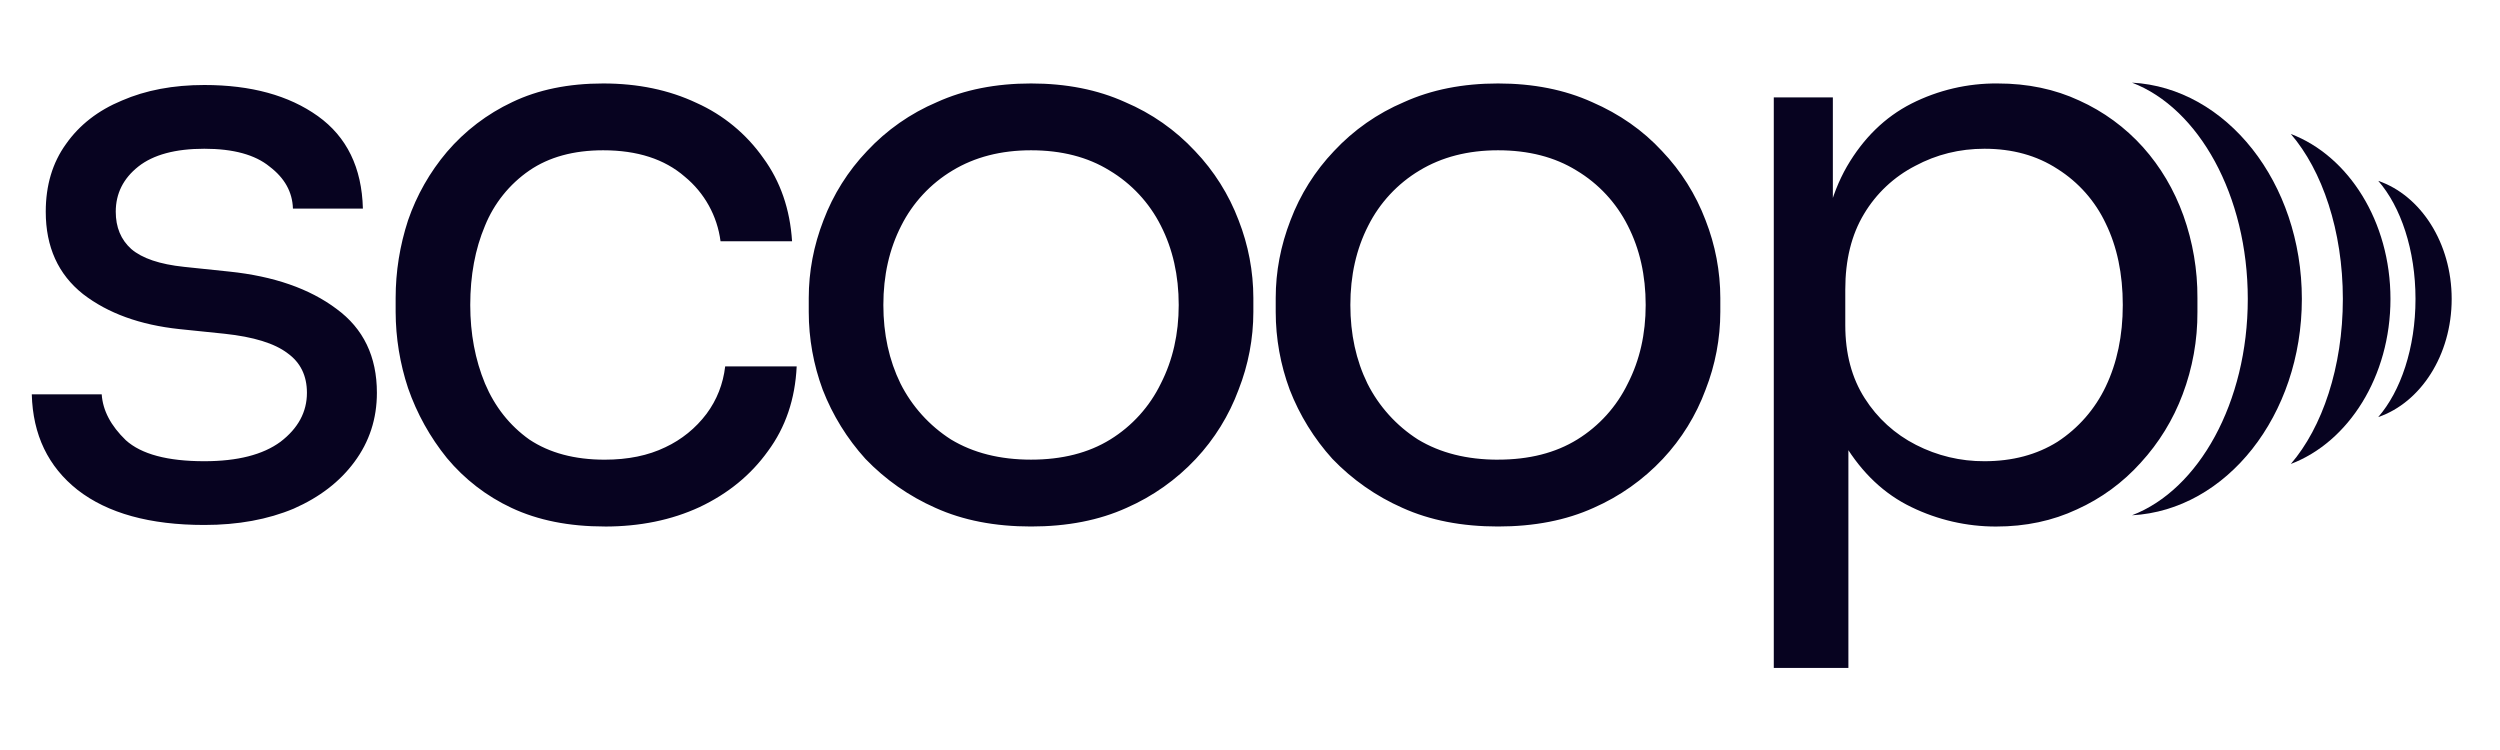
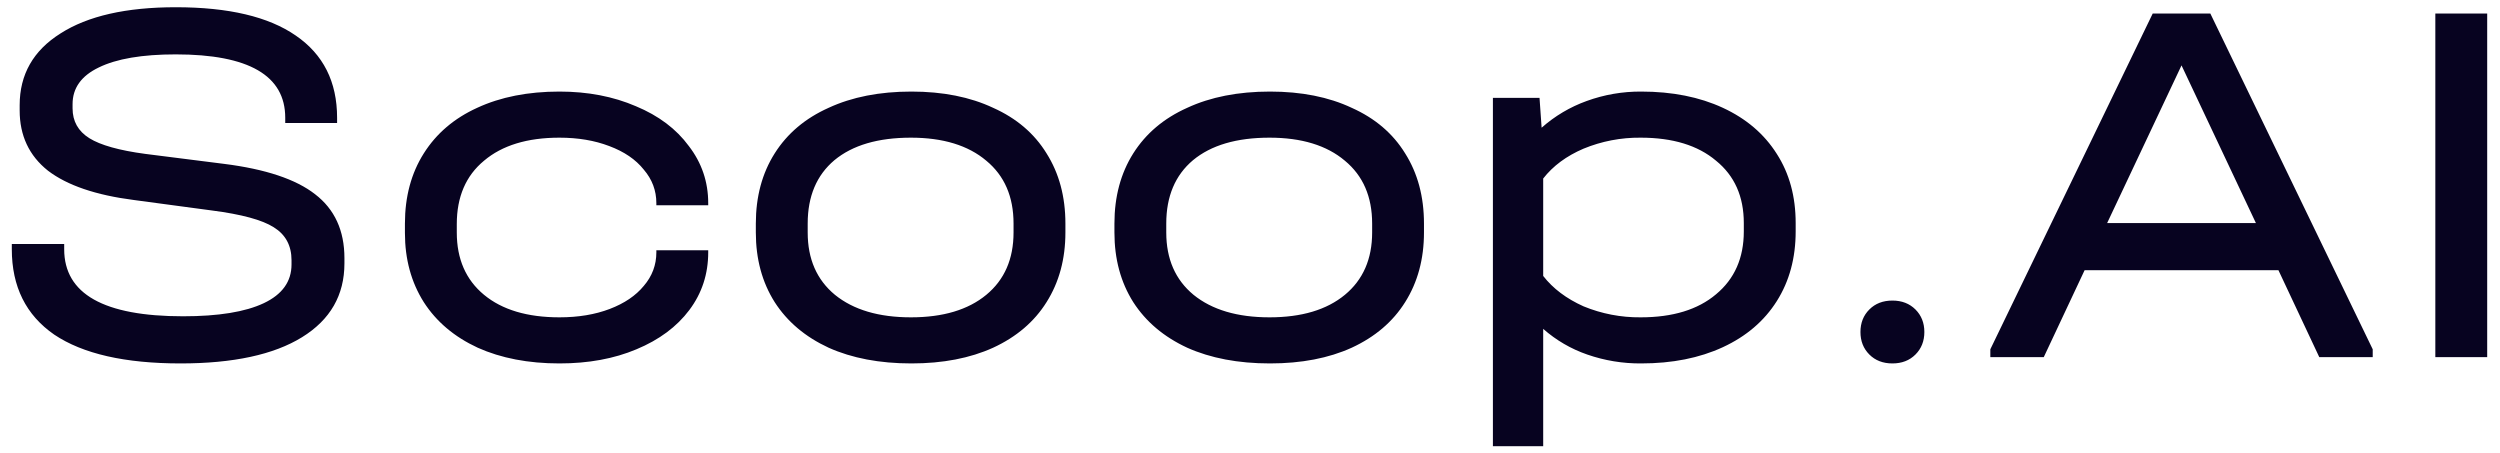
- <svg xmlns="http://www.w3.org/2000/svg" width="70" height="21" fill="none">
-   <path d="M5.721 14.699c-1.523 0-2.706-.327-3.547-.98-.827-.653-1.255-1.545-1.284-2.677h1.958c.03.45.254.878.675 1.284.435.392 1.168.588 2.198.588.929 0 1.64-.181 2.133-.544.493-.377.74-.834.74-1.371 0-.48-.181-.85-.544-1.11-.363-.276-.95-.457-1.763-.544l-1.262-.13c-1.103-.117-2.003-.443-2.699-.98-.696-.552-1.045-1.32-1.045-2.307 0-.74.189-1.371.566-1.894.377-.537.9-.943 1.567-1.219.668-.29 1.437-.435 2.307-.435 1.306 0 2.365.29 3.178.87.812.581 1.233 1.444 1.262 2.59H8.202c-.014-.464-.232-.855-.653-1.175-.406-.333-1.015-.5-1.828-.5-.812 0-1.429.167-1.85.5-.42.334-.63.755-.63 1.263 0 .435.144.783.434 1.044.305.262.798.428 1.48.5l1.263.132c1.248.13 2.249.478 3.003 1.044.755.552 1.132 1.335 1.132 2.35 0 .726-.21 1.372-.631 1.938-.407.551-.972.986-1.698 1.306-.725.304-1.56.457-2.503.457zm11.212.043c-1.002 0-1.872-.174-2.612-.522a5.246 5.246 0 01-1.806-1.393 6.502 6.502 0 01-1.089-1.959 6.838 6.838 0 01-.348-2.133v-.391c0-.74.116-1.466.348-2.177a5.97 5.97 0 011.089-1.915 5.472 5.472 0 011.828-1.393c.725-.348 1.574-.522 2.546-.522.972 0 1.843.181 2.612.544a4.568 4.568 0 011.872 1.545c.478.653.747 1.43.805 2.329h-2.003a2.803 2.803 0 00-1-1.807c-.567-.493-1.328-.74-2.286-.74-.827 0-1.516.189-2.067.566A3.45 3.45 0 0013.58 6.32c-.276.653-.413 1.393-.413 2.22 0 .798.137 1.531.413 2.199.276.652.69 1.175 1.24 1.567.566.377 1.27.565 2.112.565.653 0 1.218-.116 1.697-.348a3.073 3.073 0 001.154-.936c.29-.391.464-.834.522-1.327h2.002c-.043.914-.311 1.705-.805 2.372-.479.668-1.117 1.19-1.915 1.567-.784.363-1.669.544-2.655.544zm11.936 0c-1.016 0-1.908-.174-2.677-.522a6.176 6.176 0 01-1.959-1.371 6.26 6.26 0 01-1.197-1.937 6.266 6.266 0 01-.391-2.177v-.391c0-.74.137-1.466.413-2.177a5.761 5.761 0 011.219-1.937 5.746 5.746 0 011.959-1.371c.769-.348 1.646-.522 2.633-.522.987 0 1.865.174 2.634.522a5.73 5.73 0 011.958 1.371 5.761 5.761 0 011.22 1.937 5.99 5.99 0 01.413 2.177v.391a5.97 5.97 0 01-.414 2.177 5.757 5.757 0 01-1.197 1.937 5.92 5.92 0 01-1.937 1.37c-.769.349-1.661.523-2.677.523zm0-1.872c.87 0 1.61-.188 2.22-.565a3.779 3.779 0 001.415-1.567c.333-.653.5-1.386.5-2.199 0-.827-.167-1.567-.5-2.22a3.782 3.782 0 00-1.437-1.545c-.61-.377-1.342-.566-2.198-.566-.841 0-1.574.189-2.198.566a3.782 3.782 0 00-1.436 1.545c-.334.653-.501 1.393-.501 2.22 0 .813.16 1.546.479 2.199a3.985 3.985 0 001.414 1.567c.624.377 1.372.565 2.242.565zm13.076 1.872c-1.016 0-1.908-.174-2.677-.522a6.176 6.176 0 01-1.96-1.371 6.26 6.26 0 01-1.196-1.937 6.266 6.266 0 01-.392-2.177v-.391c0-.74.138-1.466.414-2.177a5.761 5.761 0 011.218-1.937 5.747 5.747 0 011.96-1.371c.768-.348 1.646-.522 2.633-.522.986 0 1.864.174 2.633.522.769.334 1.422.79 1.959 1.371a5.761 5.761 0 011.219 1.937 5.99 5.99 0 01.413 2.177v.391a5.99 5.99 0 01-.413 2.177 5.759 5.759 0 01-1.197 1.937 5.922 5.922 0 01-1.937 1.37c-.77.349-1.662.523-2.677.523zm0-1.872c.87 0 1.61-.188 2.22-.565a3.779 3.779 0 001.414-1.567c.334-.653.5-1.386.5-2.199 0-.827-.166-1.567-.5-2.22a3.782 3.782 0 00-1.436-1.545c-.61-.377-1.342-.566-2.198-.566-.842 0-1.575.189-2.199.566A3.782 3.782 0 0038.31 6.32c-.334.653-.5 1.393-.5 2.22 0 .813.159 1.546.478 2.199a3.985 3.985 0 001.415 1.567c.624.377 1.371.565 2.242.565zm7.721 5.833V2.728h1.654v5.028l-.392-.044c.073-1.247.334-2.263.784-3.047.464-.798 1.066-1.385 1.806-1.763a5.242 5.242 0 012.416-.565c.842 0 1.603.16 2.285.478a5.37 5.37 0 011.785 1.306c.493.552.87 1.19 1.132 1.916a6.76 6.76 0 01.392 2.307v.391a6.44 6.44 0 01-.414 2.307 5.88 5.88 0 01-1.175 1.915 5.36 5.36 0 01-1.785 1.306c-.682.32-1.436.48-2.263.48a5.41 5.41 0 01-2.373-.545c-.754-.363-1.378-.95-1.871-1.763-.494-.812-.777-1.879-.85-3.2l.958 1.742v7.726h-2.089zm5.898-5.789c.784 0 1.466-.181 2.046-.544a3.782 3.782 0 001.35-1.545c.319-.668.478-1.43.478-2.286 0-.87-.16-1.632-.479-2.285a3.63 3.63 0 00-1.349-1.523c-.58-.378-1.262-.566-2.046-.566-.696 0-1.342.16-1.937.479a3.565 3.565 0 00-1.436 1.349c-.349.58-.523 1.284-.523 2.111v1.001c0 .798.182 1.48.544 2.046a3.66 3.66 0 001.437 1.306 4.142 4.142 0 001.915.457z" fill="#070320" />
-   <path fill-rule="evenodd" clip-rule="evenodd" d="M59.696 14.428c1.867-.713 3.242-3.155 3.242-6.057 0-2.902-1.375-5.344-3.242-6.057 2.647.143 4.756 2.8 4.756 6.057 0 3.257-2.11 5.915-4.756 6.057z" fill="#070320" />
-   <path fill-rule="evenodd" clip-rule="evenodd" d="M64.143 12.991c.88-1.021 1.457-2.71 1.457-4.62 0-1.91-.576-3.598-1.457-4.62 1.616.614 2.79 2.45 2.79 4.62s-1.174 4.006-2.79 4.62z" fill="#070320" />
-   <path fill-rule="evenodd" clip-rule="evenodd" d="M66.59 11.678c.63-.722 1.044-1.934 1.044-3.307s-.413-2.585-1.043-3.307c1.186.406 2.056 1.733 2.056 3.307 0 1.574-.87 2.901-2.056 3.307z" fill="#070320" />
+ <svg xmlns="http://www.w3.org/2000/svg" width="105" height="19" fill="none">
+   <path d="M7.58 15.264c-2.332 0-4.1-.403-5.302-1.21C1.09 13.233.496 12.037.496 10.468v-.22h2.2v.22c0 1.877 1.665 2.816 4.994 2.816 1.481 0 2.61-.183 3.388-.55.777-.367 1.166-.91 1.166-1.628v-.176c0-.616-.25-1.078-.748-1.386-.484-.308-1.35-.543-2.596-.704L5.622 8.4c-1.599-.205-2.801-.616-3.608-1.232-.792-.63-1.188-1.474-1.188-2.53v-.22c0-1.29.572-2.295 1.716-3.014 1.144-.733 2.757-1.1 4.84-1.1 2.215 0 3.894.396 5.038 1.188 1.159.792 1.738 1.943 1.738 3.454v.22H11.98v-.22c0-1.775-1.533-2.662-4.598-2.662-1.408 0-2.486.183-3.234.55-.733.352-1.1.865-1.1 1.54v.176c0 .543.235.96.704 1.254.47.293 1.254.513 2.354.66l3.3.418c1.745.22 3.021.645 3.828 1.276.821.63 1.232 1.525 1.232 2.684v.22c0 1.335-.594 2.369-1.782 3.102-1.188.733-2.89 1.1-5.104 1.1zm15.917 0c-1.306 0-2.45-.22-3.432-.66-.983-.455-1.738-1.093-2.266-1.914-.528-.836-.792-1.804-.792-2.904V9.39c0-1.13.264-2.112.792-2.948.528-.836 1.276-1.474 2.244-1.914.982-.455 2.134-.682 3.454-.682 1.188 0 2.258.205 3.212.616.953.396 1.694.953 2.222 1.672.542.704.814 1.503.814 2.398v.088h-2.178v-.088c0-.528-.176-.997-.528-1.408-.338-.425-.822-.755-1.452-.99-.616-.235-1.313-.352-2.09-.352-1.35 0-2.406.323-3.168.968-.763.63-1.144 1.518-1.144 2.662v.352c0 1.115.381 1.987 1.144 2.618.762.63 1.818.946 3.168.946.792 0 1.496-.117 2.112-.352.616-.235 1.092-.557 1.43-.968.352-.41.528-.88.528-1.408v-.088h2.178v.088c0 .91-.264 1.716-.792 2.42s-1.269 1.254-2.222 1.65c-.939.396-2.017.594-3.234.594zm14.782 0c-1.335 0-2.493-.22-3.476-.66-.983-.455-1.738-1.093-2.266-1.914-.528-.836-.792-1.811-.792-2.926V9.39c0-1.13.264-2.112.792-2.948.528-.836 1.283-1.474 2.266-1.914.983-.455 2.141-.682 3.476-.682 1.32 0 2.464.227 3.432.682.983.44 1.73 1.078 2.244 1.914.528.836.792 1.819.792 2.948v.374c0 1.115-.264 2.09-.792 2.926-.513.821-1.261 1.46-2.244 1.914-.968.44-2.112.66-3.432.66zm-.022-1.936c1.35 0 2.405-.315 3.168-.946.763-.63 1.144-1.503 1.144-2.618V9.39c0-1.13-.381-2.01-1.144-2.64-.763-.645-1.819-.968-3.168-.968-1.379 0-2.45.315-3.212.946-.748.63-1.122 1.518-1.122 2.662v.374c0 1.115.381 1.987 1.144 2.618.777.63 1.84.946 3.19.946zm15.083 1.936c-1.335 0-2.494-.22-3.477-.66-.982-.455-1.737-1.093-2.266-1.914-.528-.836-.791-1.811-.791-2.926V9.39c0-1.13.264-2.112.791-2.948.529-.836 1.284-1.474 2.267-1.914.982-.455 2.14-.682 3.476-.682 1.32 0 2.463.227 3.431.682.983.44 1.731 1.078 2.245 1.914.528.836.791 1.819.791 2.948v.374c0 1.115-.264 2.09-.791 2.926-.514.821-1.262 1.46-2.244 1.914-.968.44-2.112.66-3.432.66zm-.023-1.936c1.35 0 2.406-.315 3.169-.946.762-.63 1.144-1.503 1.144-2.618V9.39c0-1.13-.382-2.01-1.145-2.64-.762-.645-1.818-.968-3.167-.968-1.38 0-2.45.315-3.212.946-.748.63-1.123 1.518-1.123 2.662v.374c0 1.115.382 1.987 1.145 2.618.777.63 1.84.946 3.19.946zm15.611-9.482c1.305 0 2.45.227 3.432.682.983.455 1.738 1.1 2.266 1.936.528.821.792 1.79.792 2.904v.352c0 1.115-.264 2.09-.792 2.926-.528.836-1.283 1.481-2.266 1.936-.983.455-2.127.682-3.432.682a6.74 6.74 0 01-2.266-.374 5.525 5.525 0 01-1.848-1.078v4.928h-2.112V4.11h1.958l.088 1.254a5.833 5.833 0 011.892-1.122 6.583 6.583 0 012.288-.396zm4.312 5.522c0-1.115-.389-1.987-1.166-2.618-.763-.645-1.819-.968-3.168-.968a6.13 6.13 0 00-2.398.462c-.719.308-1.283.726-1.694 1.254v4.092c.41.528.975.953 1.694 1.276a6.13 6.13 0 002.398.462c1.35 0 2.405-.323 3.168-.968.777-.645 1.166-1.525 1.166-2.64v-.352zm6.24 5.896c-.395 0-.718-.125-.967-.374-.25-.25-.374-.565-.374-.946s.124-.697.374-.946c.249-.25.572-.374.968-.374s.718.125.968.374c.249.25.374.565.374.946s-.125.697-.374.946c-.25.25-.572.374-.968.374zm20.174-.594V15H97.41l-1.716-3.652h-8.14L85.838 15h-2.244v-.33L90.414.568h2.42l6.82 14.102zm-4.906-5.302l-3.124-6.622L88.5 9.368h6.248zm9.714-8.8V15h-2.178V.568h2.178z" fill="#070320" />
</svg>
